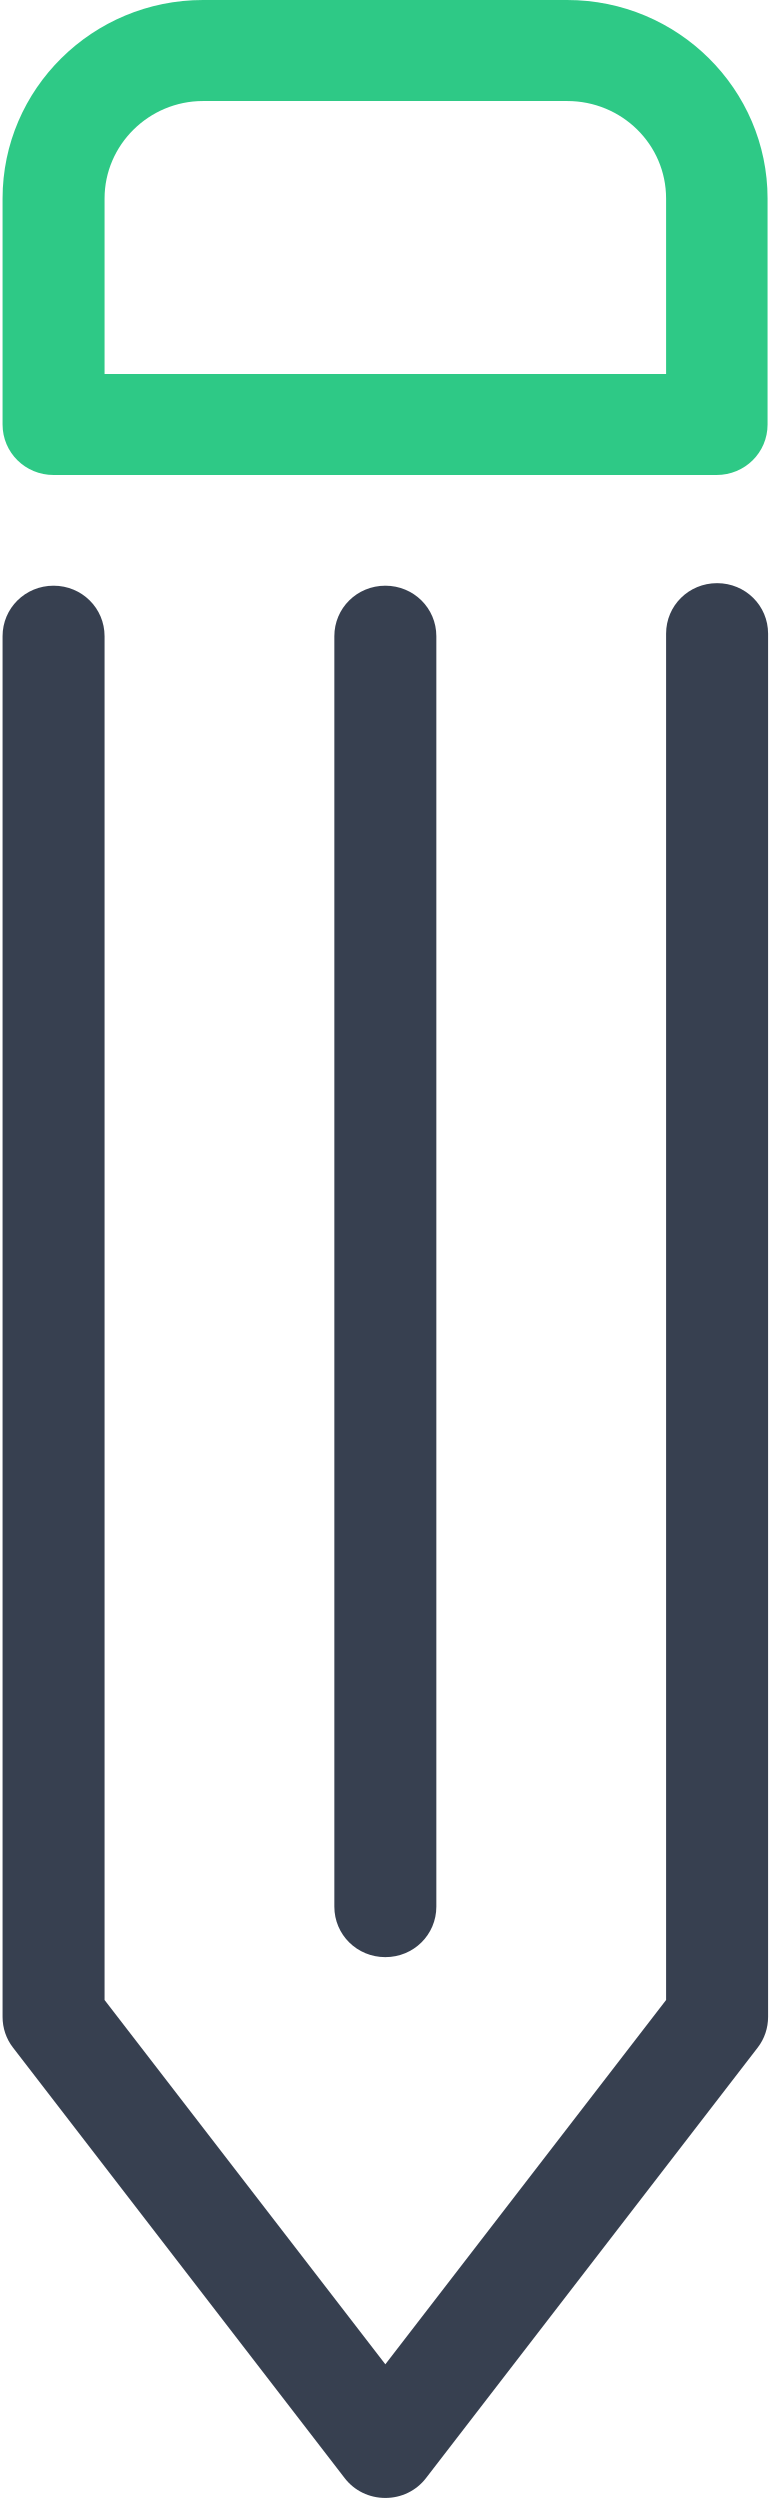
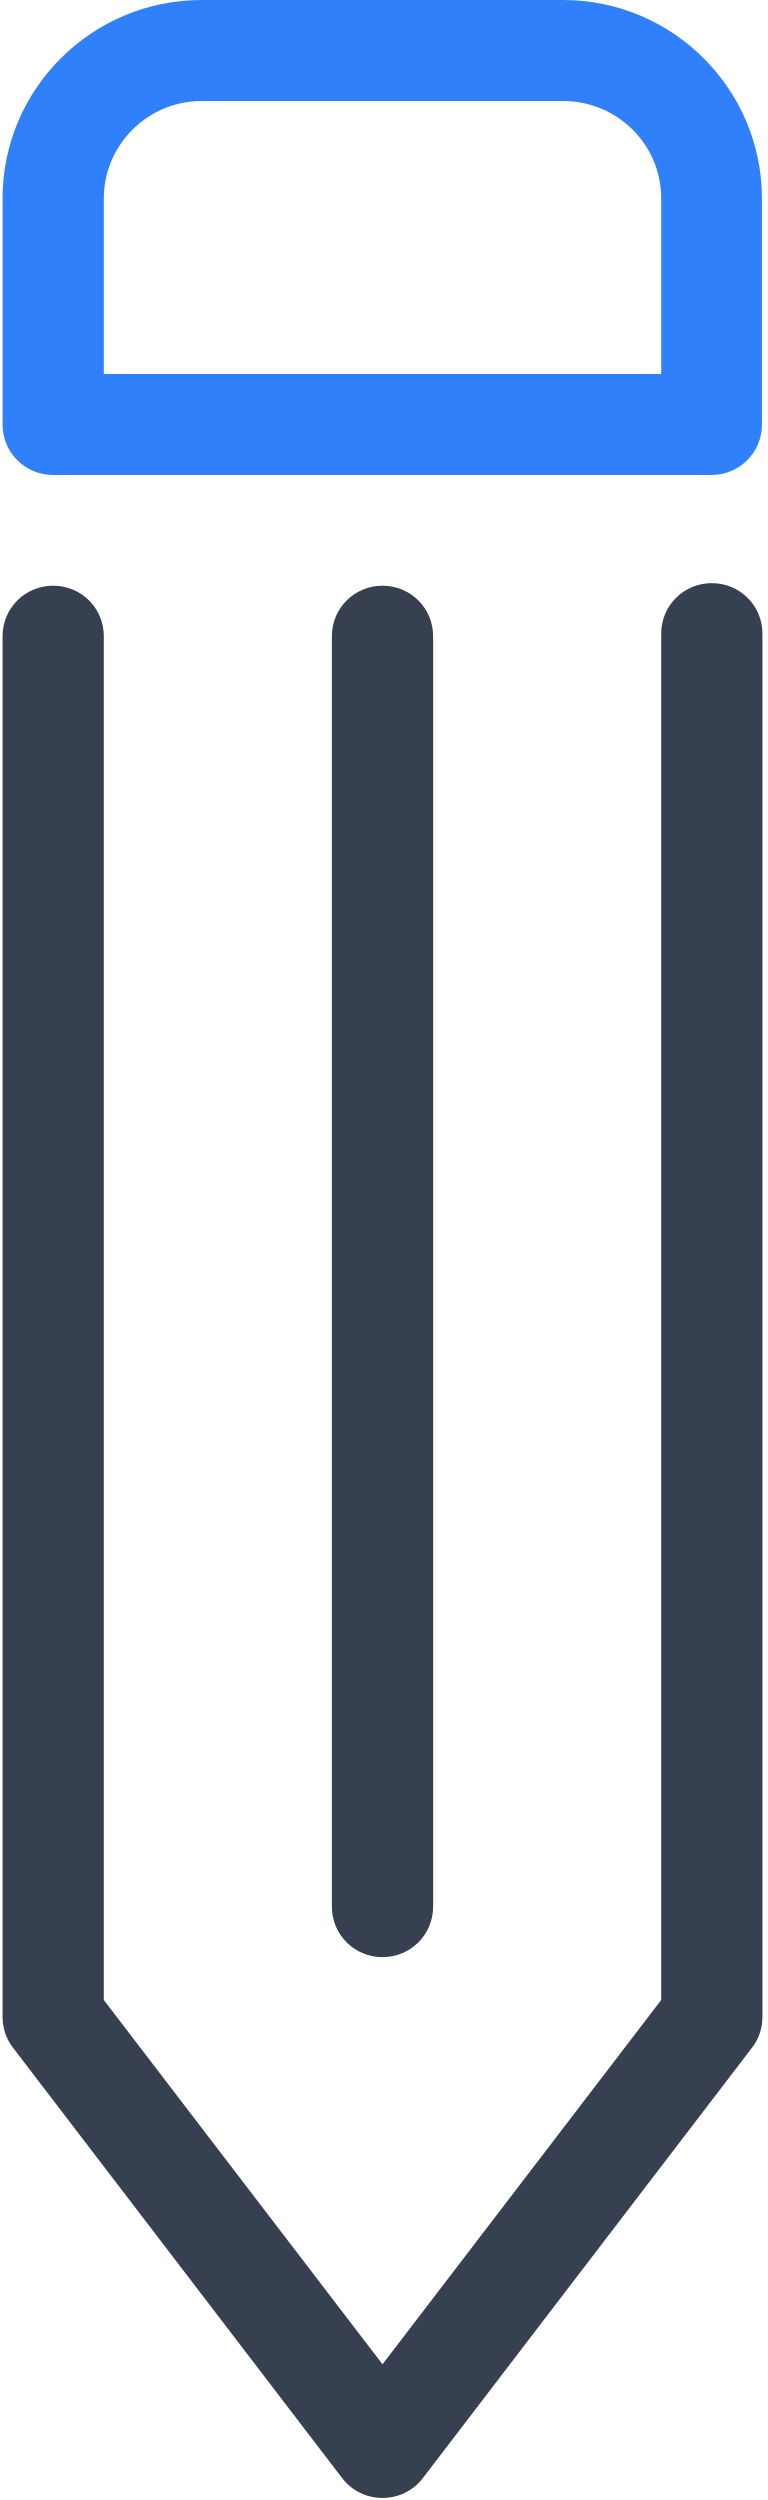
- <svg xmlns="http://www.w3.org/2000/svg" width="34px" height="110px" viewBox="0 0 34 110" version="1.1">
-   <defs />
-   <g id="Page-1" stroke="none" stroke-width="1" fill="none" fill-rule="evenodd">
-     <g id="About" transform="translate(-1213, -2104)" fill-rule="nonzero">
-       <g id="WhatWeValue" transform="translate(0, 1699)">
-         <g id="5" transform="translate(1169, 405)">
-           <g id="pencil" transform="translate(44, 0)">
-             <path d="M0.113,88.741 C0.113,89.235 0.272,89.706 0.567,90.088 L15.164,109.035 C15.595,109.596 16.252,109.91 16.955,109.91 C17.657,109.91 18.315,109.596 18.745,109.035 L33.343,90.088 C33.637,89.706 33.796,89.235 33.796,88.741 L33.796,27.882 C33.796,26.647 32.799,25.659 31.552,25.659 C30.305,25.659 29.308,26.647 29.308,27.882 L29.308,88 L16.955,104.029 L4.601,88 L4.601,27.994 C4.601,26.759 3.604,25.771 2.357,25.771 C1.111,25.771 0.113,26.759 0.113,27.994 L0.113,88.741 Z" id="Path" fill="#374050" />
-             <path d="M14.711,27.994 L14.711,83.892 C14.711,85.127 15.708,86.114 16.955,86.114 C18.201,86.114 19.199,85.127 19.199,83.892 L19.199,27.994 C19.199,26.759 18.201,25.771 16.955,25.771 C15.708,25.771 14.711,26.759 14.711,27.994 Z" id="Path" fill="#374050" />
-             <path d="M0.113,8.733 L0.113,18.678 C0.113,19.912 1.111,20.9 2.357,20.9 L31.529,20.9 C32.776,20.9 33.773,19.912 33.773,18.678 L33.773,8.733 C33.773,3.929 29.829,0 24.956,0 L8.931,0 C4.08,0 0.113,3.906 0.113,8.733 Z M29.308,8.733 L29.308,16.455 L4.601,16.455 L4.601,8.733 C4.601,6.376 6.551,4.445 8.931,4.445 L24.956,4.445 C27.359,4.445 29.308,6.353 29.308,8.733 Z" id="Shape" fill="#2EC986" />
+ <svg xmlns="http://www.w3.org/2000/svg" width="27px" height="88px" viewBox="0 0 27 88" version="1.1">
+   <g id="v6.0" stroke="none" stroke-width="1" fill="none" fill-rule="evenodd">
+     <g id="About" transform="translate(-1214, -1957)" fill-rule="nonzero">
+       <g id="Counters" transform="translate(0, 1672)">
+         <g id="Group-2" transform="translate(1166, 285)">
+           <g id="pencil" transform="translate(48, 0)">
+             <path d="M0.09,70.993 C0.09,71.388 0.216,71.765 0.45,72.07 L12.042,87.228 C12.384,87.677 12.906,87.928 13.464,87.928 C14.022,87.928 14.544,87.677 14.886,87.228 L26.478,72.07 C26.712,71.765 26.838,71.388 26.838,70.993 L26.838,22.305 C26.838,21.318 26.046,20.527 25.056,20.527 C24.066,20.527 23.274,21.318 23.274,22.305 L23.274,70.4 L13.464,83.223 L3.654,70.4 L3.654,22.395 C3.654,21.407 2.862,20.617 1.872,20.617 C0.882,20.617 0.09,21.407 0.09,22.395 L0.09,70.993 L0.09,70.993 Z" id="Path" fill="#374050" />
+             <path d="M11.682,22.395 L11.682,67.113 C11.682,68.101 12.474,68.891 13.464,68.891 C14.454,68.891 15.246,68.101 15.246,67.113 L15.246,22.395 C15.246,21.407 14.454,20.617 13.464,20.617 C12.474,20.617 11.682,21.407 11.682,22.395 Z" id="Path" fill="#374050" />
+             <path d="M0.09,6.986 L0.09,14.942 C0.09,15.93 0.882,16.72 1.872,16.72 L25.038,16.72 C26.028,16.72 26.82,15.93 26.82,14.942 L26.82,6.986 C26.82,3.143 23.688,0 19.818,0 L7.092,0 C3.24,0 0.09,3.125 0.09,6.986 Z M23.274,6.986 L23.274,13.164 L3.654,13.164 L3.654,6.986 C3.654,5.1 5.202,3.556 7.092,3.556 L19.818,3.556 C21.726,3.556 23.274,5.082 23.274,6.986 Z" id="Shape" fill="#3180FB" />
          </g>
        </g>
      </g>
    </g>
  </g>
</svg>
